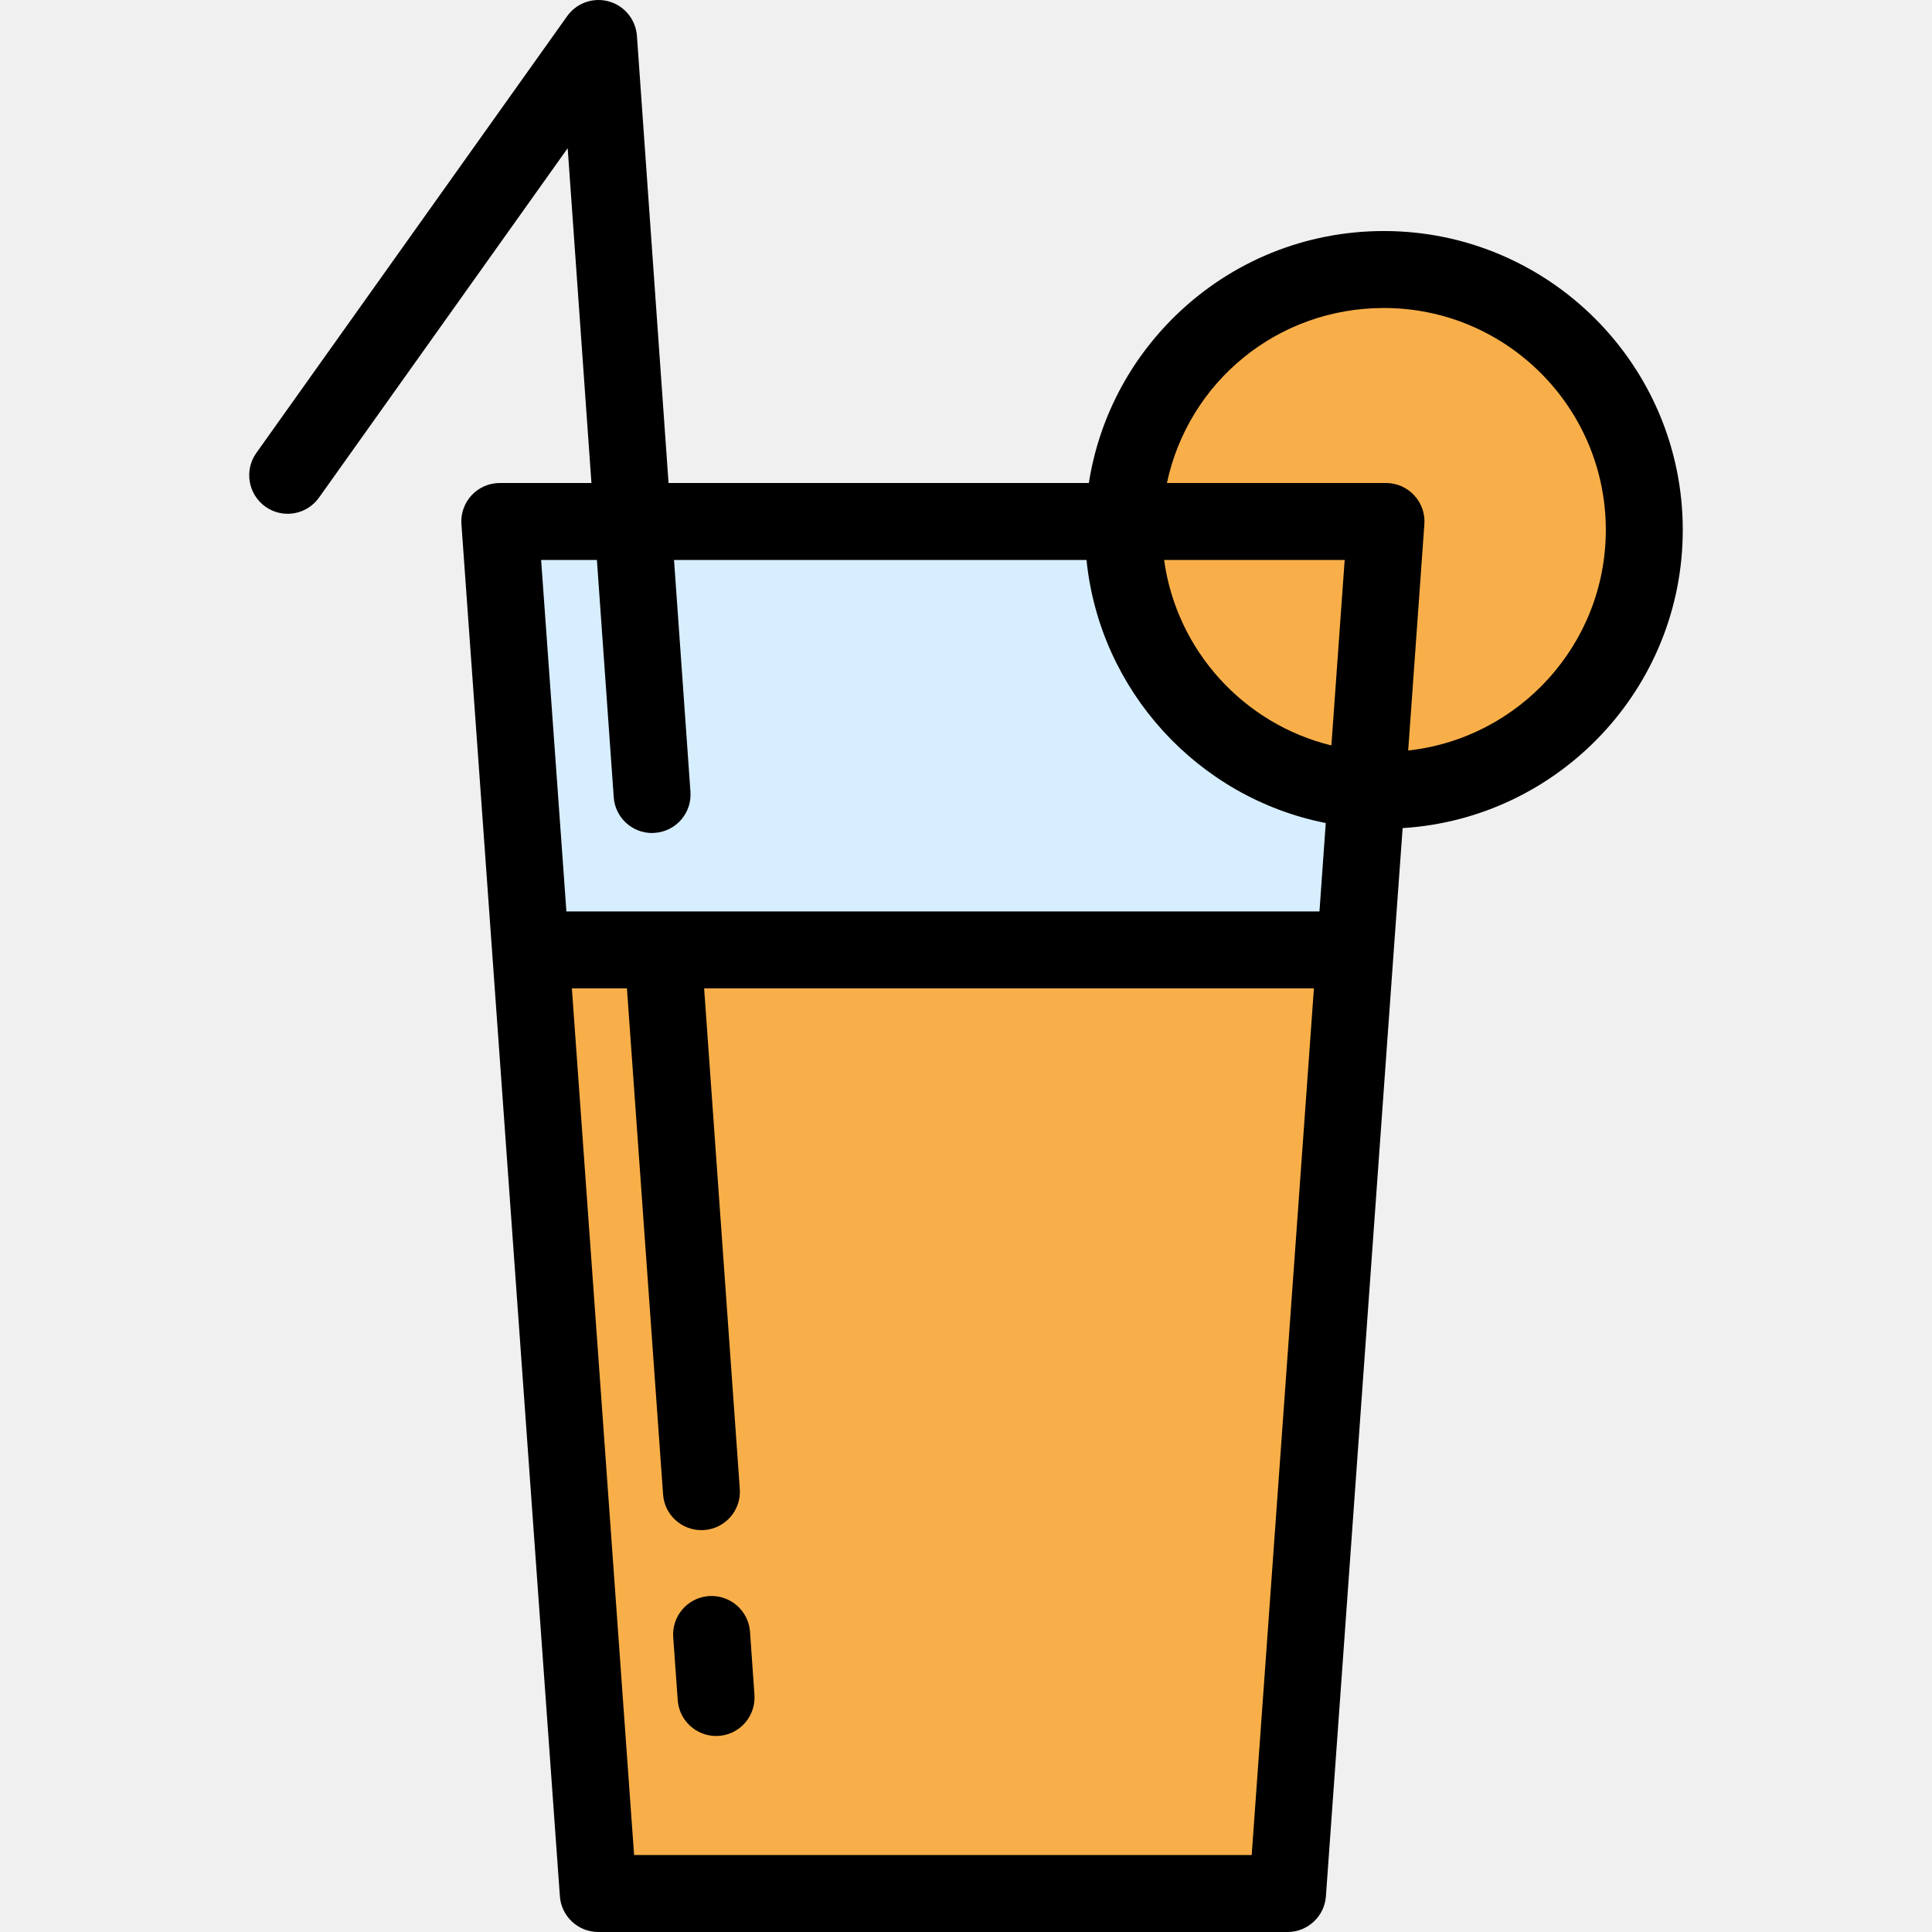
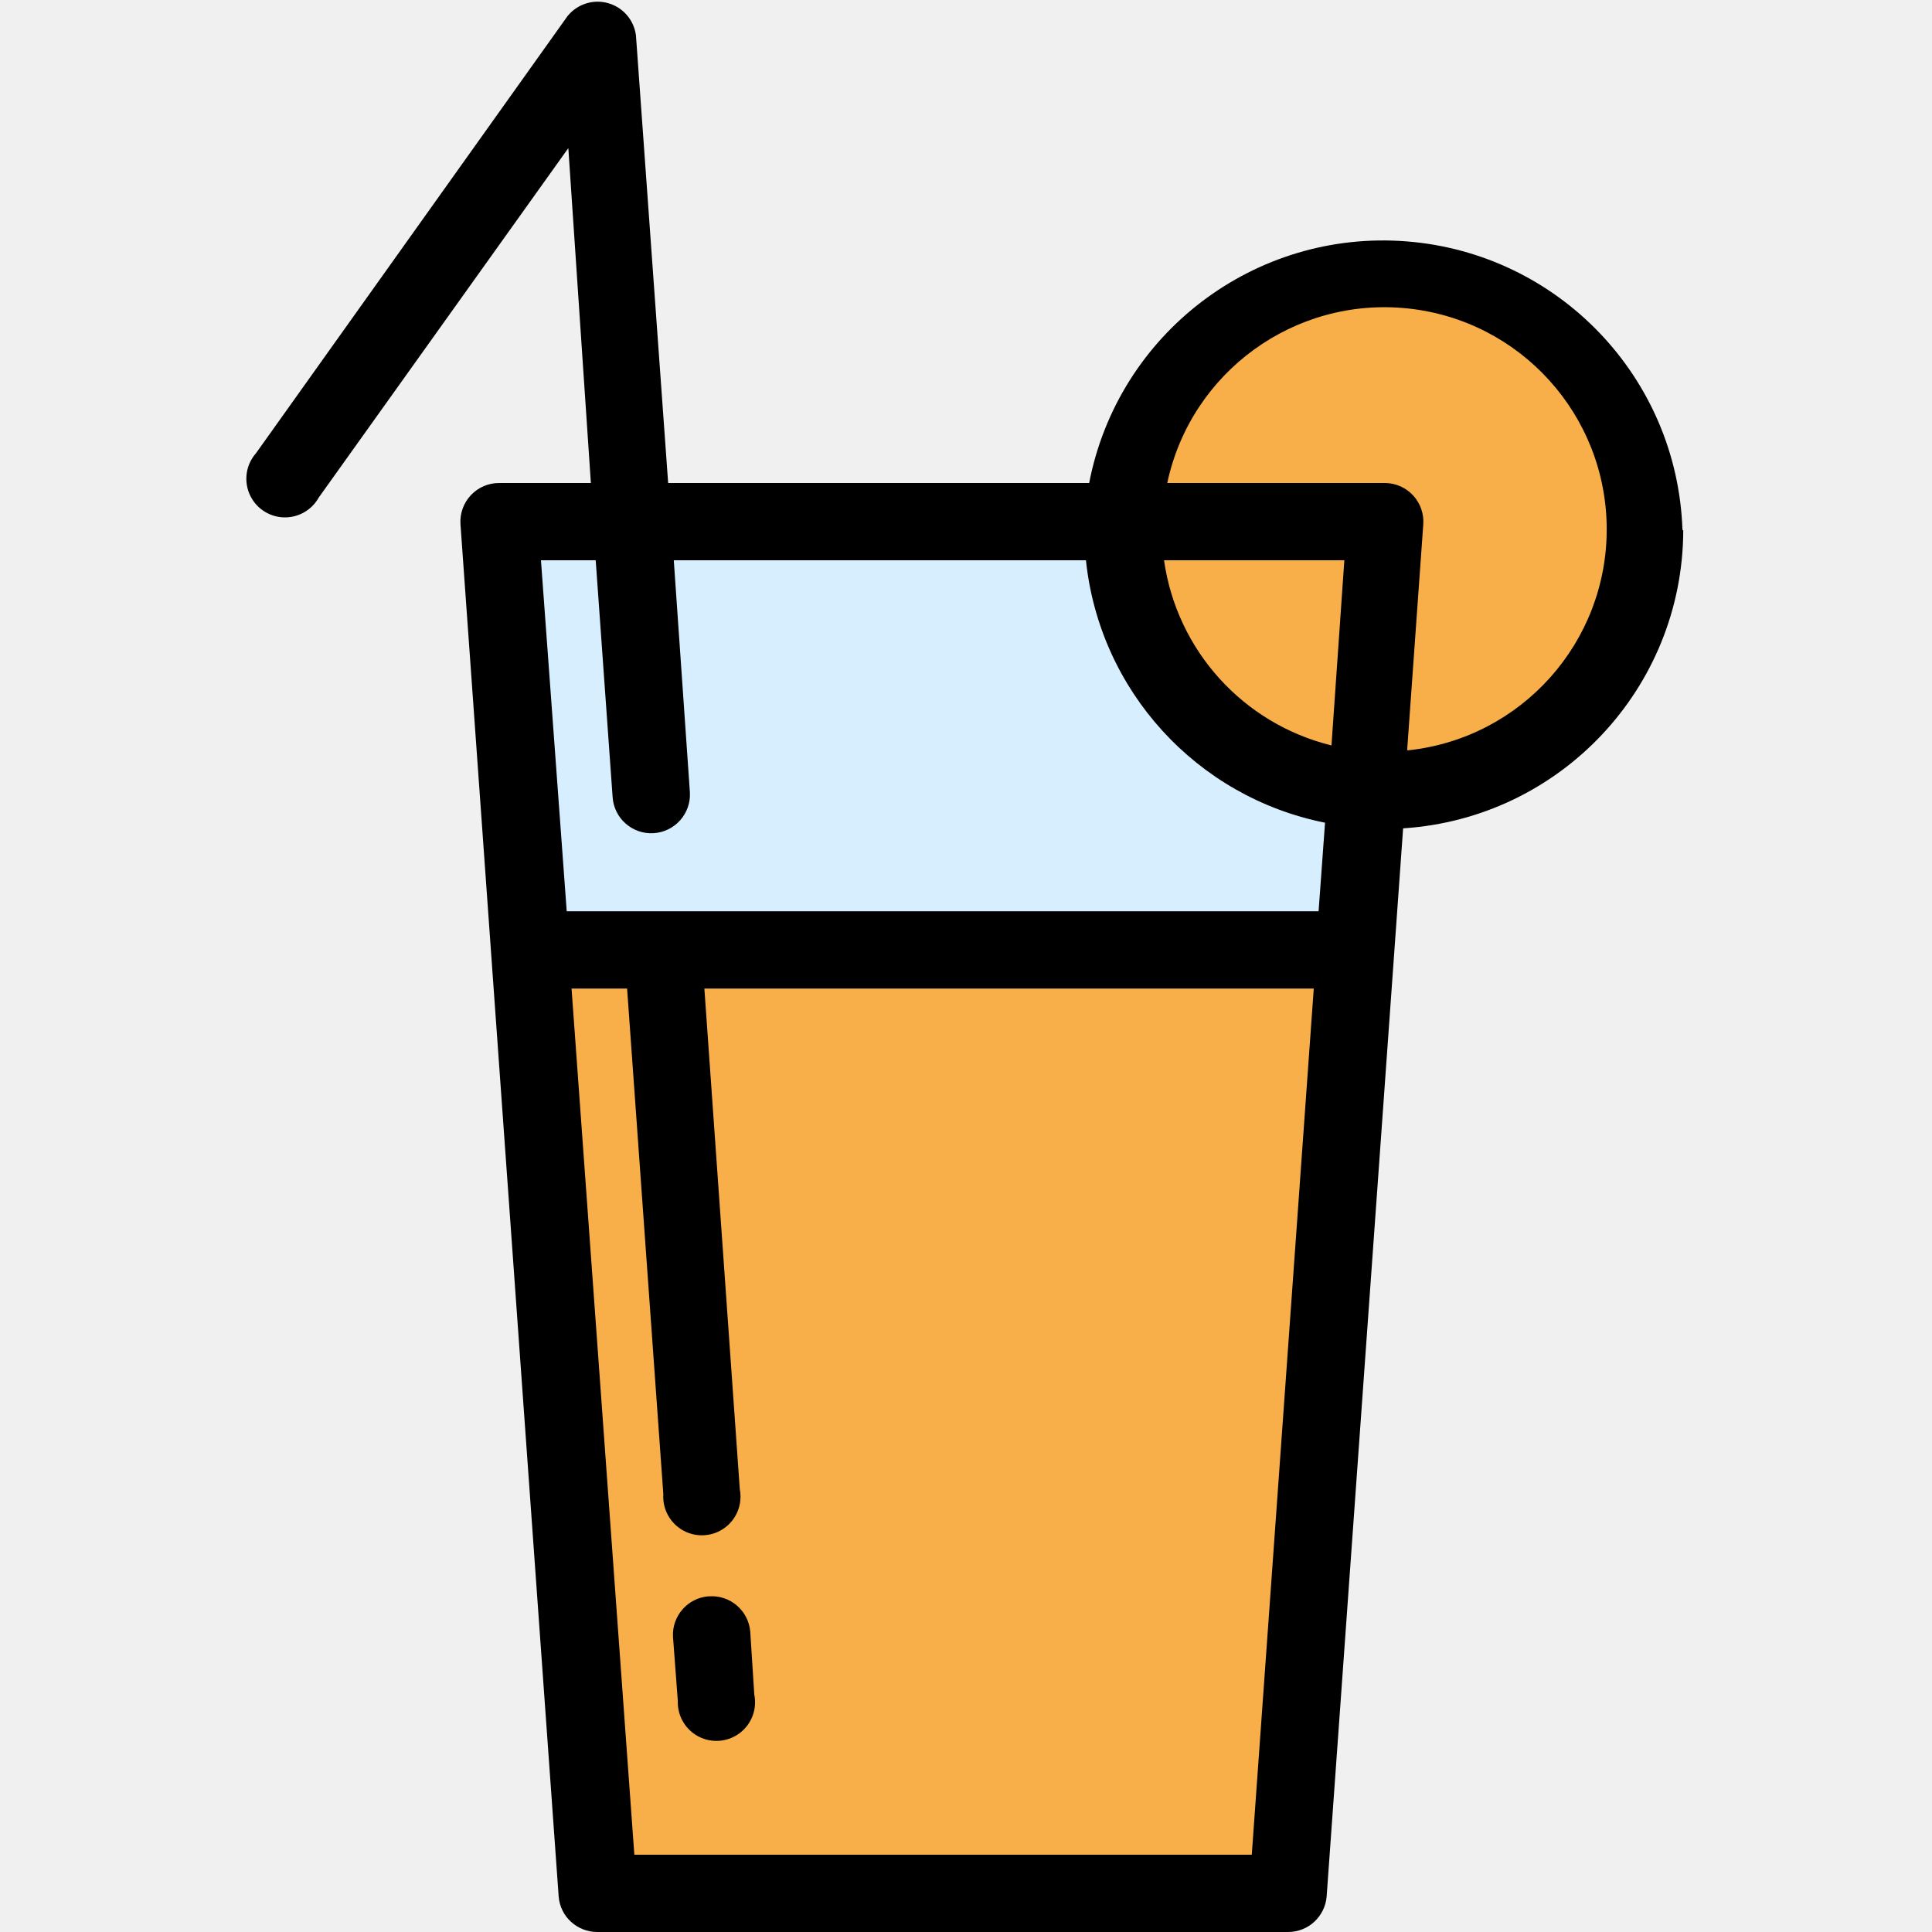
- <svg xmlns="http://www.w3.org/2000/svg" width="24" height="24" viewBox="0 0 24 24" fill="none">
-   <g clip-path="url(#clip0_867_249)">
-     <path d="M6.591 11.801L7.432 23.523H15.994L16.835 11.801H6.591Z" fill="#F9AF49" />
-     <path d="M17.191 3.348C15.44 3.348 14.014 4.74 13.959 6.478H17.218L16.978 9.81C17.049 9.814 17.12 9.817 17.191 9.817C18.978 9.817 20.426 8.369 20.426 6.582C20.426 4.796 18.978 3.348 17.191 3.348Z" fill="#F9AF49" />
-     <path d="M13.957 6.583C13.957 6.548 13.958 6.513 13.959 6.479H6.209L6.591 11.8H16.836L16.978 9.81C15.291 9.7 13.957 8.298 13.957 6.583Z" fill="#D7EEFF" />
-     <path d="M13.959 6.479C13.958 6.513 13.957 6.548 13.957 6.583C13.957 8.298 15.291 9.7 16.978 9.81L17.217 6.479H13.959Z" fill="#F9AF49" />
-     <path d="M8.806 19.827C8.542 19.846 8.344 20.075 8.363 20.338L8.419 21.121C8.437 21.372 8.647 21.565 8.895 21.565C8.907 21.565 8.918 21.564 8.93 21.564C9.193 21.545 9.391 21.316 9.372 21.053L9.317 20.27C9.298 20.007 9.069 19.809 8.806 19.827Z" fill="black" />
-     <path d="M20.904 6.583C20.904 4.535 19.239 2.87 17.191 2.87C16.221 2.87 15.303 3.242 14.606 3.918C14.024 4.484 13.65 5.21 13.526 6H8.305L7.912 0.444C7.897 0.243 7.758 0.072 7.564 0.018C7.37 -0.037 7.162 0.037 7.045 0.201L3.184 5.627C3.031 5.842 3.082 6.141 3.297 6.294C3.512 6.447 3.81 6.397 3.963 6.181L7.052 1.841L7.347 6H6.209C6.076 6 5.949 6.055 5.859 6.152C5.768 6.25 5.722 6.38 5.732 6.512L6.114 11.834L6.955 23.556C6.973 23.806 7.181 24 7.432 24H15.994C16.245 24 16.453 23.806 16.471 23.556L17.312 11.834L17.424 10.287C19.363 10.167 20.904 8.552 20.904 6.583ZM16.539 9.26C15.447 8.994 14.614 8.077 14.461 6.956H16.704L16.539 9.26ZM7.415 6.956L7.624 9.903C7.641 10.155 7.851 10.348 8.1 10.348C8.111 10.348 8.123 10.347 8.134 10.346C8.398 10.328 8.596 10.099 8.577 9.836L8.373 6.956H13.497C13.661 8.578 14.879 9.91 16.469 10.224L16.391 11.322H7.036L6.722 6.956H7.415ZM15.549 23.044H7.877L7.104 12.278H7.788L8.237 18.564C8.254 18.816 8.464 19.008 8.713 19.008C8.724 19.008 8.736 19.008 8.747 19.007C9.011 18.988 9.209 18.76 9.19 18.496L8.747 12.278H16.322L15.549 23.044ZM17.493 9.323L17.694 6.512C17.704 6.38 17.658 6.25 17.567 6.152C17.477 6.055 17.35 6 17.218 6H14.496C14.762 4.748 15.864 3.826 17.191 3.826C18.712 3.826 19.948 5.062 19.948 6.583C19.948 8.001 18.872 9.172 17.493 9.323Z" fill="black" />
+ <svg xmlns="http://www.w3.org/2000/svg" width="24" height="24" fill="none">
+   <g clip-path="url(#a)">
+     <path fill="#F9AF49" d="m6.6 11.8.83 11.72H16l.85-11.72H6.59ZM17.2 3.35a3.23 3.23 0 0 0-3.24 3.13h3.26l-.24 3.33h.21a3.23 3.23 0 1 0 0-6.46Z" />
+     <path fill="#D7EEFF" d="M13.96 6.58v-.1H6.2l.38 5.32h10.25l.14-1.99a3.23 3.23 0 0 1-3.02-3.23Z" />
+     <path fill="#F9AF49" d="M13.96 6.48v.1a3.23 3.23 0 0 0 3.02 3.23l.24-3.33h-3.26Z" />
+     <path fill="#000" d="M8.8 19.83a.48.48 0 0 0-.44.5l.06.8a.48.48 0 1 0 .95-.08l-.05-.78a.48.48 0 0 0-.51-.44Z" />
+     <path fill="#000" d="M20.9 6.58A3.72 3.72 0 0 0 13.53 6H8.3L7.9.44A.48.48 0 0 0 7.05.2L3.18 5.63a.48.48 0 1 0 .78.55l3.1-4.34L7.34 6H6.2a.48.48 0 0 0-.48.51l.38 5.32.84 11.73c.02.25.23.44.48.44H16c.26 0 .46-.2.48-.44l.84-11.73.11-1.54a3.72 3.72 0 0 0 3.48-3.7Zm-4.36 2.68a2.77 2.77 0 0 1-2.08-2.3h2.24l-.16 2.3ZM7.4 6.96l.21 2.94a.48.48 0 0 0 .96-.06l-.2-2.88h5.12a3.72 3.72 0 0 0 2.97 3.26l-.08 1.1H7.04l-.32-4.36h.7Zm8.14 16.08H7.88L7.1 12.28h.69l.45 6.28a.48.48 0 1 0 .95-.06l-.44-6.22h7.57l-.77 10.76Zm1.94-13.72.2-2.8a.48.48 0 0 0-.47-.52H14.5a2.76 2.76 0 1 1 3 3.32Z" />
  </g>
  <defs>
-     <clipPath id="clip0_867_249">
-       <rect width="24" height="24" fill="white" />
+     <clipPath id="a">
+       <path fill="#fff" d="M0 0h24v24H0z" />
    </clipPath>
  </defs>
</svg>
